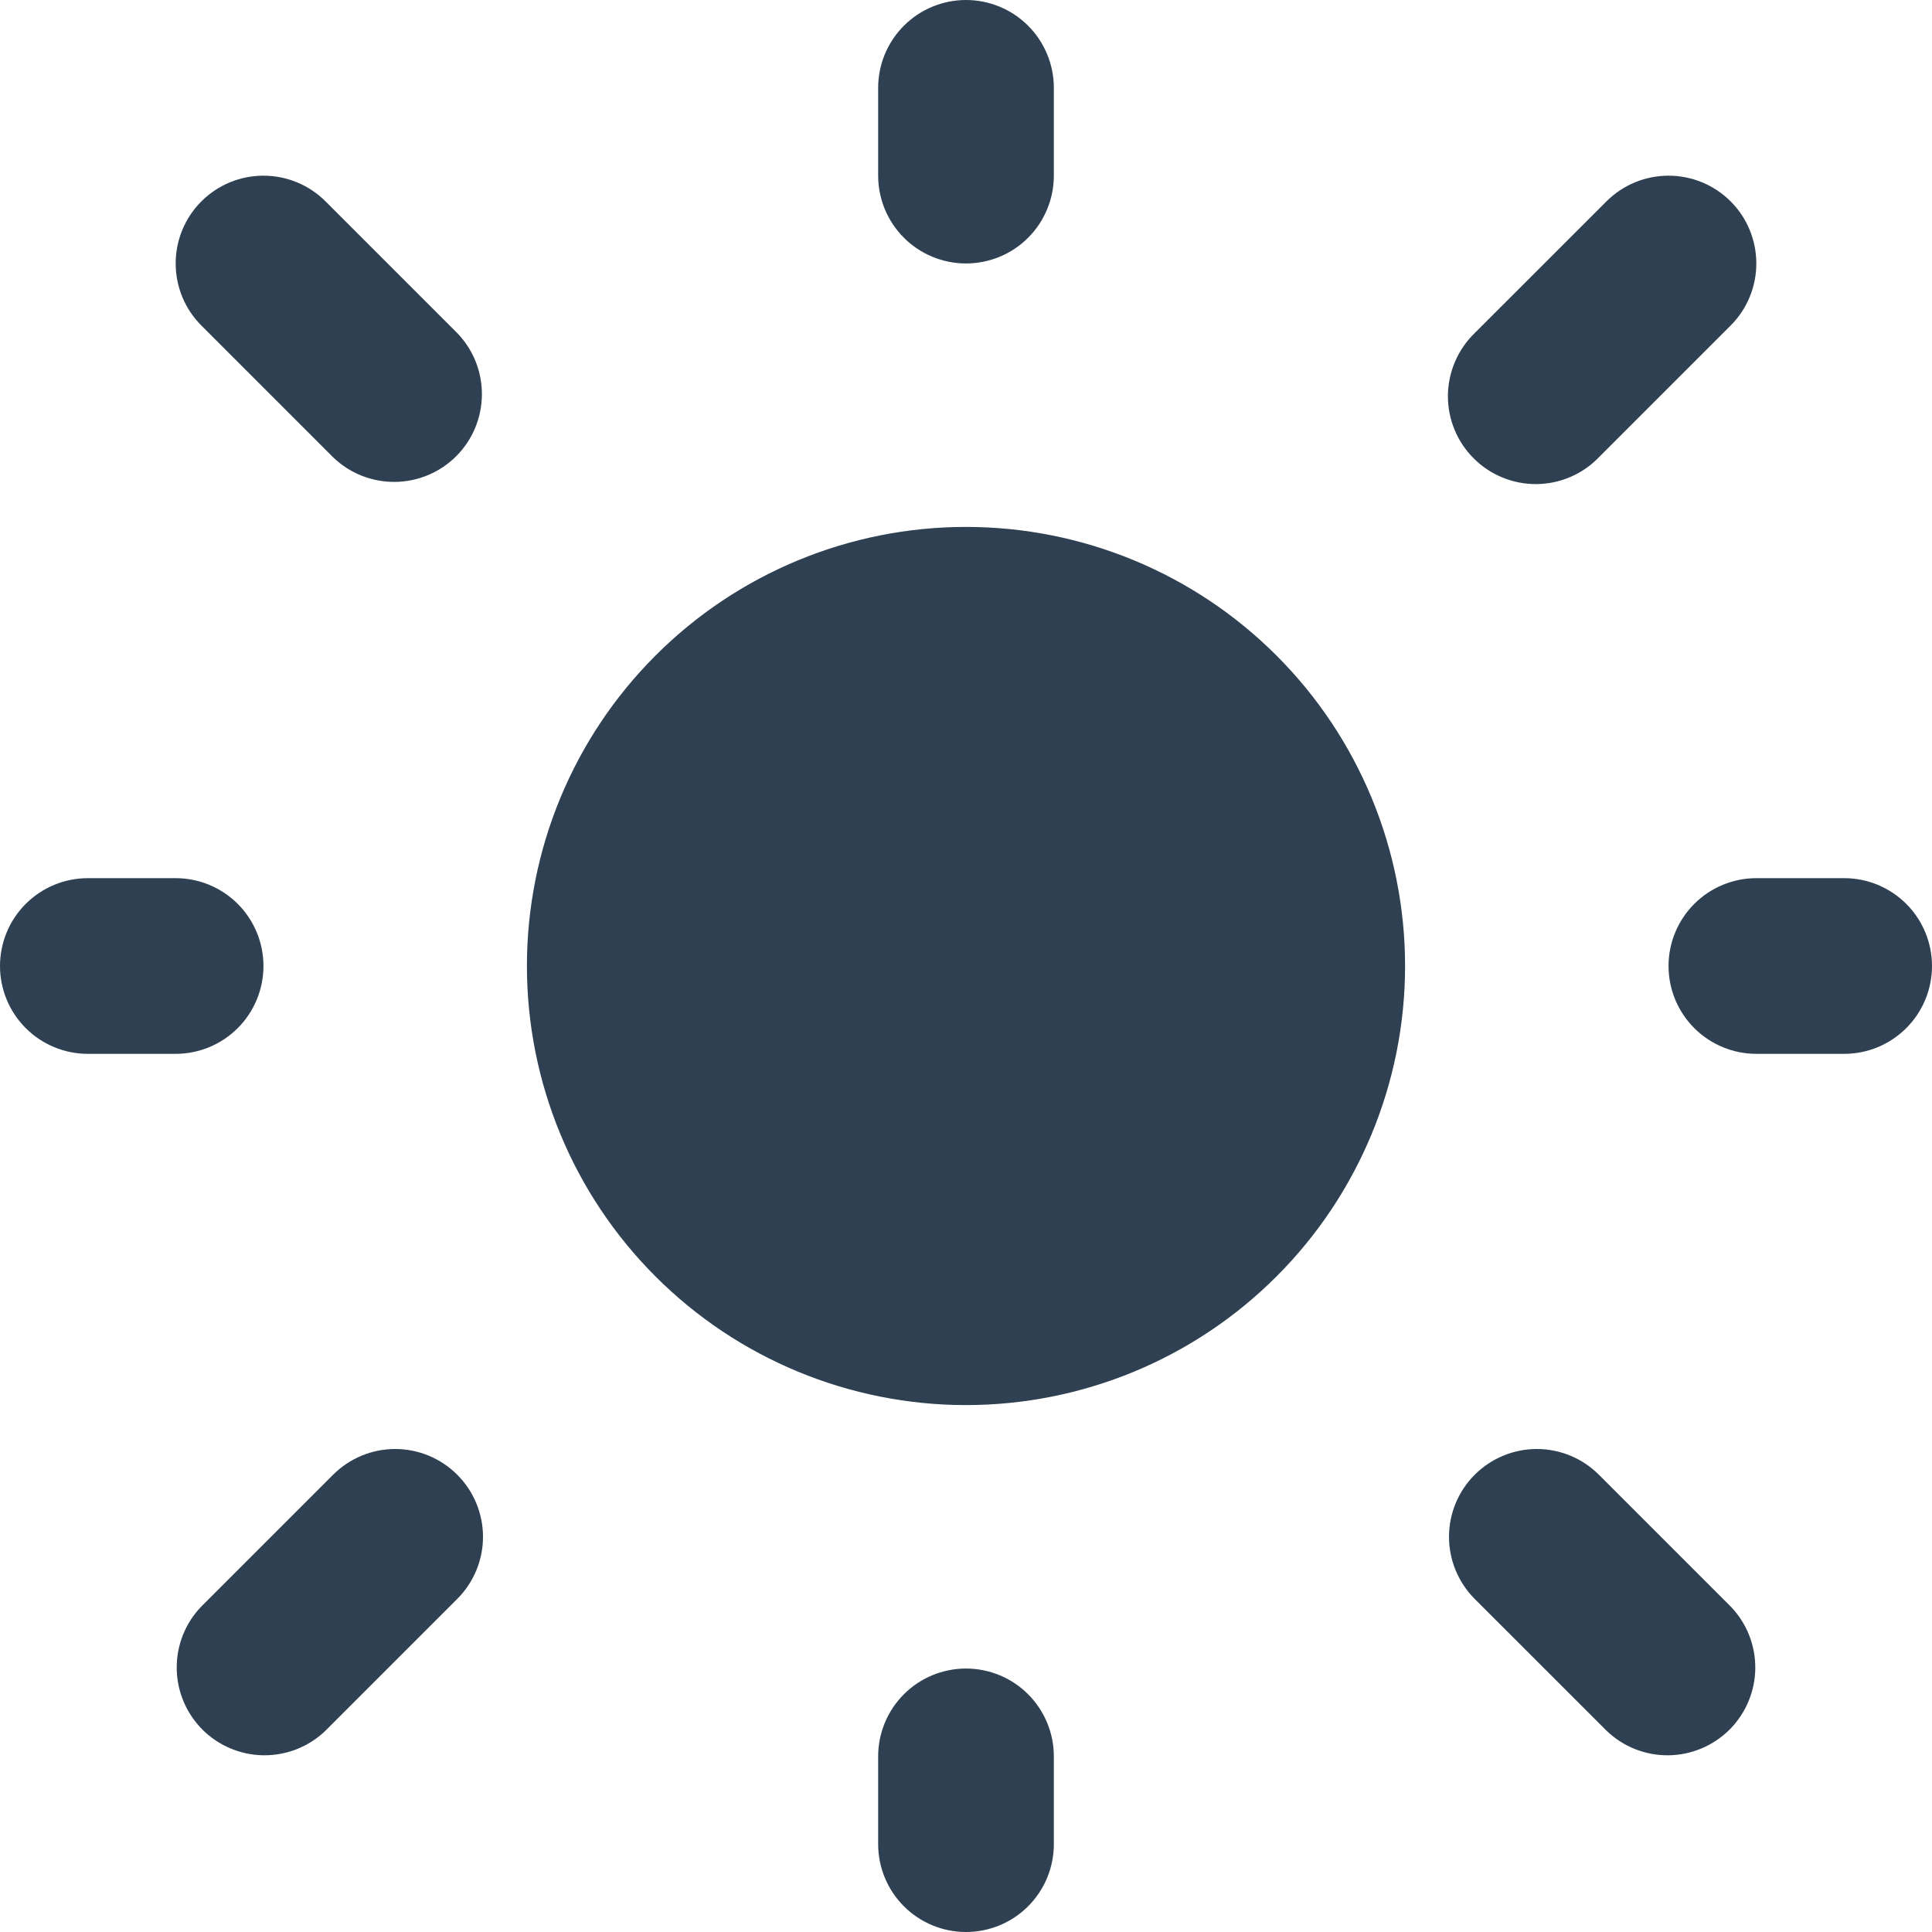
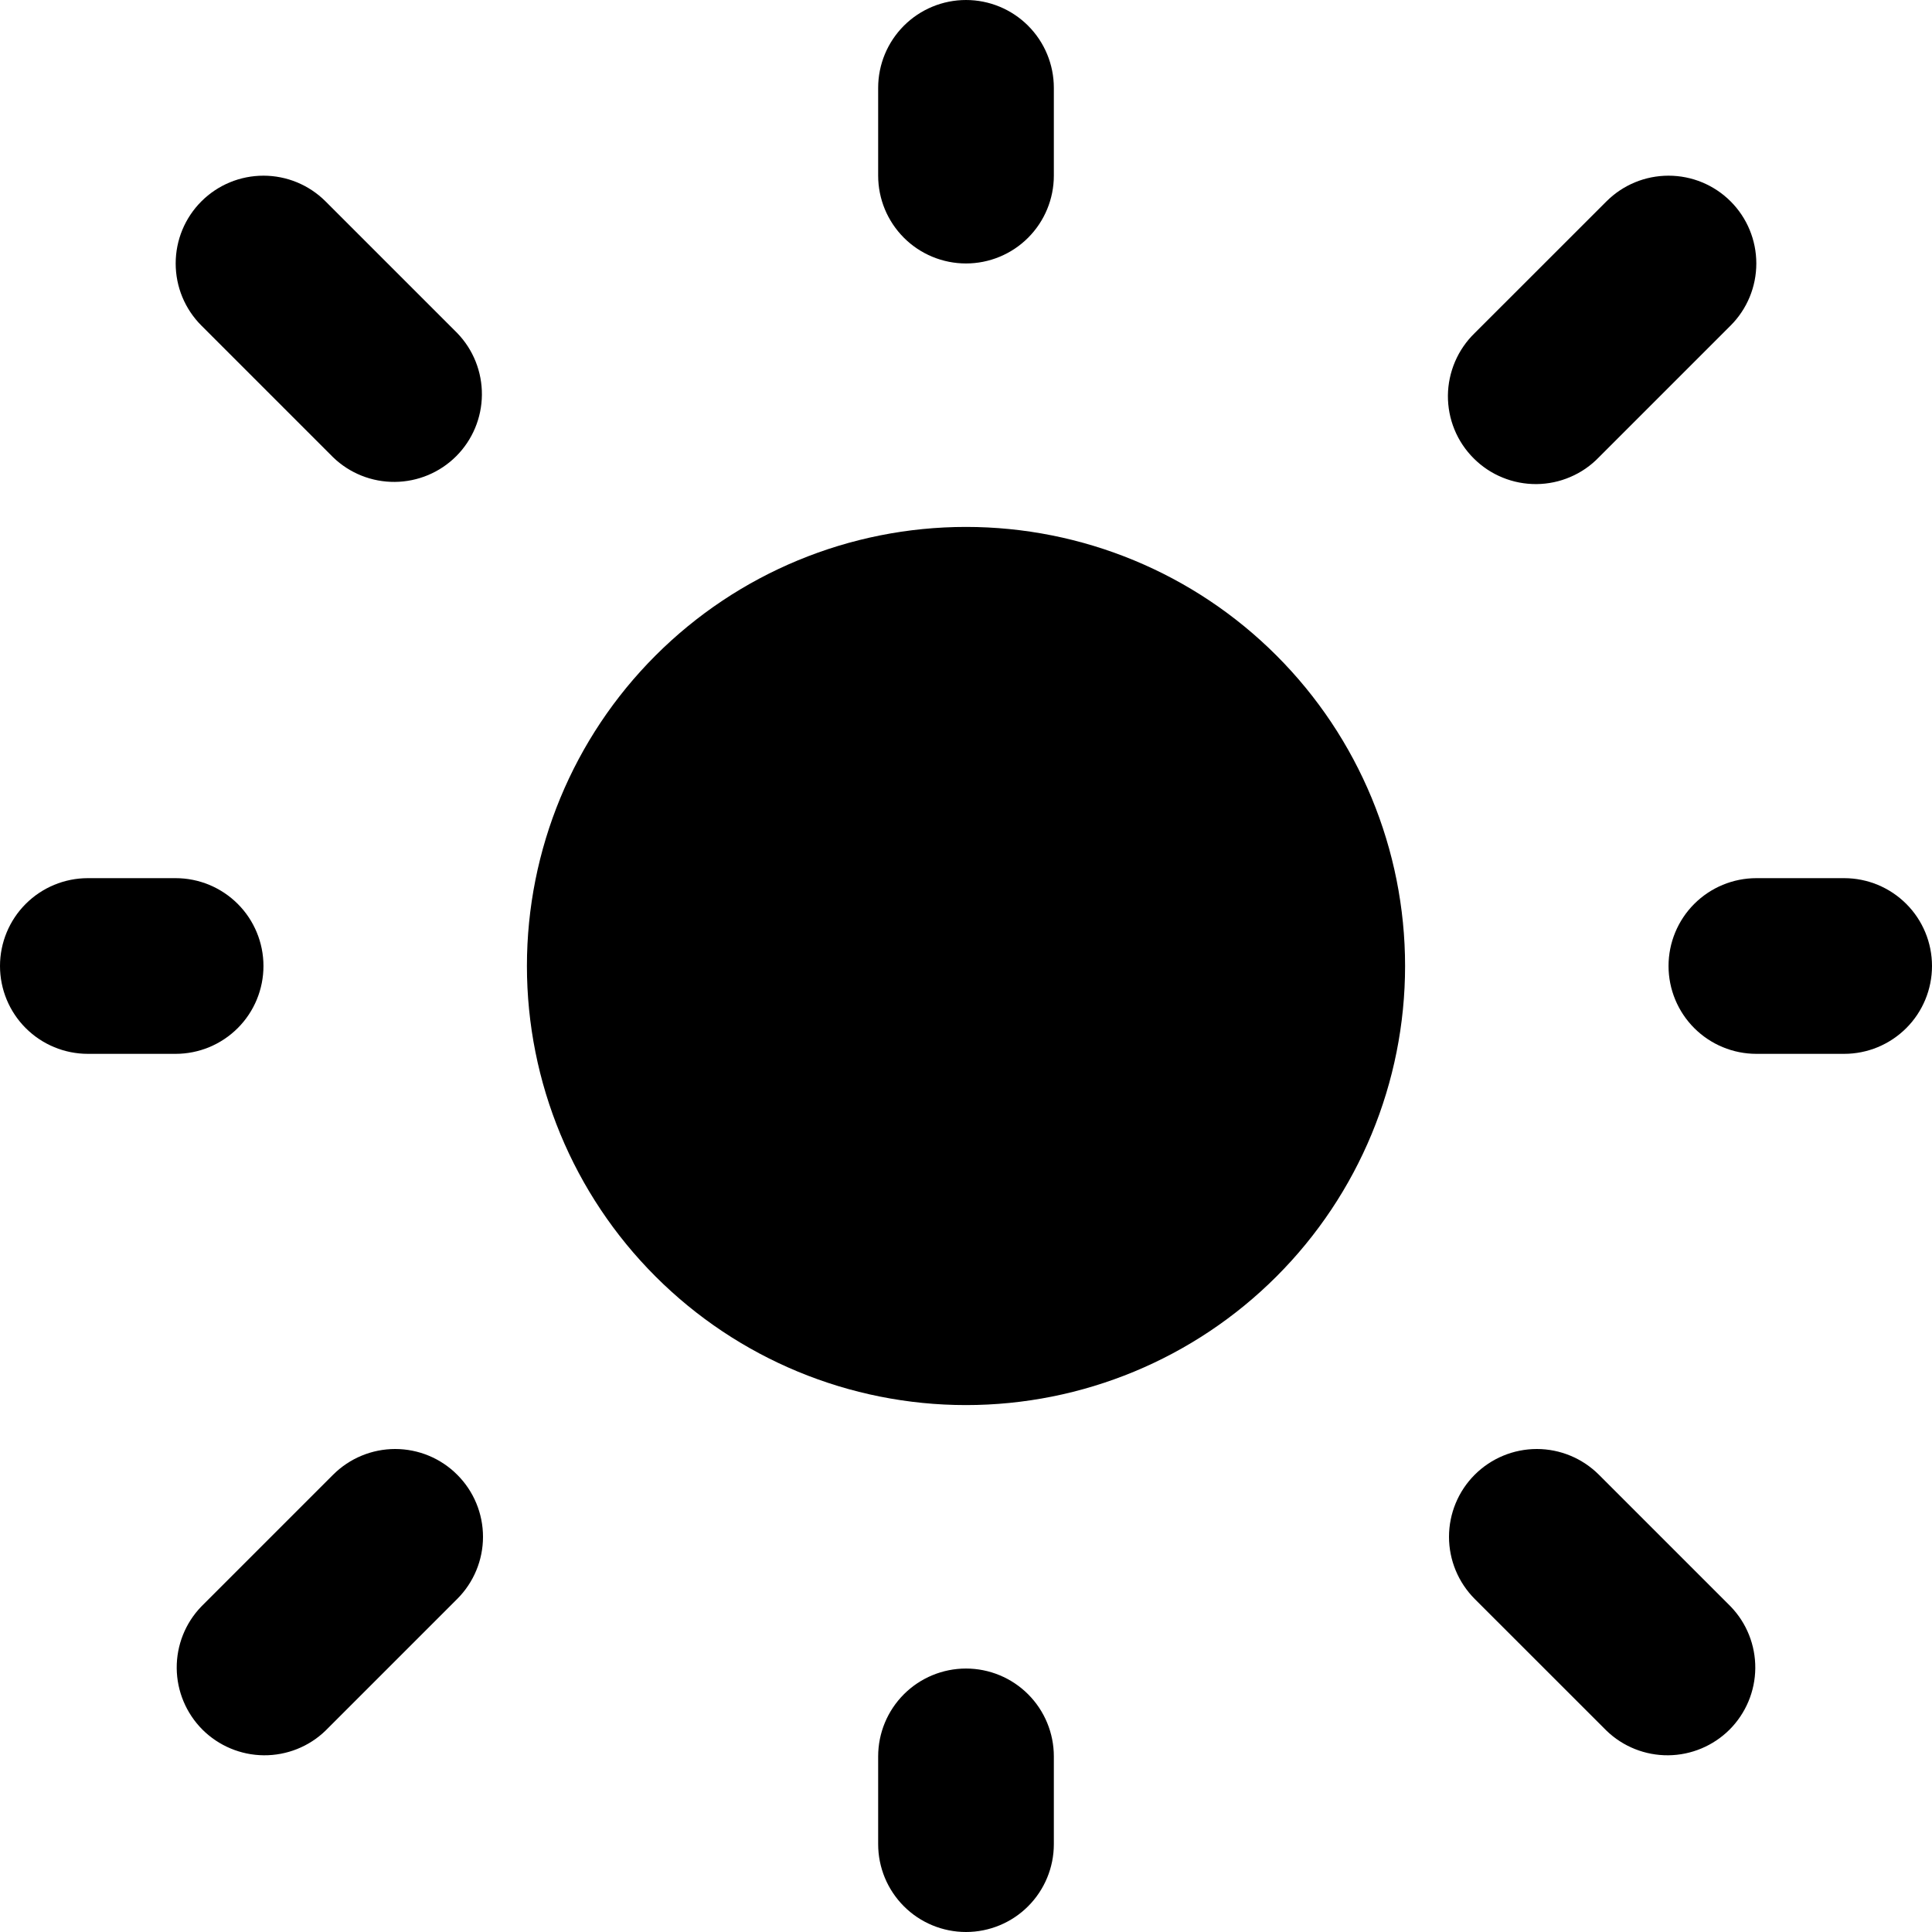
- <svg xmlns="http://www.w3.org/2000/svg" width="30" height="30" viewBox="0 0 30 30" fill="none">
-   <path d="M15 8.182C13.192 8.182 11.457 8.9 10.179 10.179C8.9 11.457 8.182 13.192 8.182 15C8.182 16.808 8.9 18.543 10.179 19.821C11.457 21.1 13.192 21.818 15 21.818C16.808 21.818 18.543 21.1 19.821 19.821C21.1 18.543 21.818 16.808 21.818 15C21.818 13.192 21.1 11.457 19.821 10.179C18.543 8.9 16.808 8.182 15 8.182Z" fill="#2E4051" />
-   <path fill-rule="evenodd" clip-rule="evenodd" d="M15 3.05176e-05C15.362 3.05176e-05 15.709 0.144 15.964 0.399C16.22 0.655 16.364 1.002 16.364 1.364V2.727C16.364 3.089 16.22 3.436 15.964 3.692C15.709 3.947 15.362 4.091 15 4.091C14.638 4.091 14.291 3.947 14.036 3.692C13.78 3.436 13.636 3.089 13.636 2.727V1.364C13.636 1.002 13.78 0.655 14.036 0.399C14.291 0.144 14.638 3.05176e-05 15 3.05176e-05ZM3.127 3.127C3.383 2.871 3.729 2.728 4.091 2.728C4.452 2.728 4.799 2.871 5.055 3.127L7.1 5.172C7.349 5.429 7.486 5.774 7.483 6.131C7.48 6.489 7.337 6.831 7.084 7.084C6.831 7.337 6.489 7.48 6.131 7.483C5.774 7.486 5.429 7.349 5.172 7.1L3.127 5.055C2.871 4.799 2.728 4.453 2.728 4.091C2.728 3.729 2.871 3.383 3.127 3.127ZM26.873 3.127C27.129 3.383 27.272 3.729 27.272 4.091C27.272 4.453 27.129 4.799 26.873 5.055L24.828 7.1C24.702 7.231 24.552 7.335 24.385 7.406C24.219 7.478 24.04 7.515 23.859 7.517C23.678 7.518 23.498 7.484 23.331 7.415C23.163 7.347 23.011 7.245 22.883 7.117C22.755 6.989 22.653 6.837 22.585 6.67C22.516 6.502 22.482 6.322 22.483 6.141C22.485 5.96 22.523 5.781 22.594 5.615C22.665 5.449 22.769 5.298 22.899 5.172L24.945 3.127C25.201 2.871 25.547 2.728 25.909 2.728C26.271 2.728 26.617 2.871 26.873 3.127ZM0 15C0 14.638 0.144 14.291 0.399 14.036C0.655 13.78 1.002 13.636 1.364 13.636H2.727C3.089 13.636 3.436 13.78 3.692 14.036C3.947 14.291 4.091 14.638 4.091 15C4.091 15.362 3.947 15.709 3.692 15.964C3.436 16.22 3.089 16.364 2.727 16.364H1.364C1.002 16.364 0.655 16.22 0.399 15.964C0.144 15.709 0 15.362 0 15ZM25.909 15C25.909 14.638 26.053 14.291 26.308 14.036C26.564 13.78 26.911 13.636 27.273 13.636H28.636C28.998 13.636 29.345 13.78 29.601 14.036C29.856 14.291 30 14.638 30 15C30 15.362 29.856 15.709 29.601 15.964C29.345 16.22 28.998 16.364 28.636 16.364H27.273C26.911 16.364 26.564 16.22 26.308 15.964C26.053 15.709 25.909 15.362 25.909 15ZM7.1 22.9C7.356 23.155 7.5 23.502 7.5 23.864C7.5 24.225 7.356 24.572 7.1 24.828L5.055 26.873C4.798 27.122 4.453 27.259 4.096 27.256C3.738 27.253 3.396 27.109 3.143 26.857C2.891 26.604 2.747 26.262 2.744 25.904C2.741 25.547 2.878 25.202 3.127 24.945L5.172 22.9C5.428 22.644 5.775 22.5 6.136 22.5C6.498 22.5 6.845 22.644 7.1 22.9ZM22.899 22.9C23.155 22.644 23.502 22.5 23.864 22.5C24.225 22.5 24.572 22.644 24.828 22.9L26.873 24.945C27.122 25.202 27.259 25.547 27.256 25.904C27.253 26.262 27.109 26.604 26.857 26.857C26.604 27.109 26.262 27.253 25.904 27.256C25.547 27.259 25.202 27.122 24.945 26.873L22.899 24.828C22.644 24.572 22.5 24.225 22.5 23.864C22.5 23.502 22.644 23.155 22.899 22.9ZM15 25.909C15.362 25.909 15.709 26.053 15.964 26.308C16.22 26.564 16.364 26.911 16.364 27.273V28.636C16.364 28.998 16.22 29.345 15.964 29.601C15.709 29.856 15.362 30 15 30C14.638 30 14.291 29.856 14.036 29.601C13.78 29.345 13.636 28.998 13.636 28.636V27.273C13.636 26.911 13.78 26.564 14.036 26.308C14.291 26.053 14.638 25.909 15 25.909Z" fill="#2E4051" />
+ <svg xmlns="http://www.w3.org/2000/svg" width="30" height="30" viewBox="0 0 30 30">
+   <path d="M15 8.182C13.192 8.182 11.457 8.9 10.179 10.179C8.9 11.457 8.182 13.192 8.182 15C8.182 16.808 8.9 18.543 10.179 19.821C11.457 21.1 13.192 21.818 15 21.818C16.808 21.818 18.543 21.1 19.821 19.821C21.1 18.543 21.818 16.808 21.818 15C21.818 13.192 21.1 11.457 19.821 10.179C18.543 8.9 16.808 8.182 15 8.182Z" />
+   <path fill-rule="evenodd" clip-rule="evenodd" d="M15 3.05176e-05C15.362 3.05176e-05 15.709 0.144 15.964 0.399C16.22 0.655 16.364 1.002 16.364 1.364V2.727C16.364 3.089 16.22 3.436 15.964 3.692C15.709 3.947 15.362 4.091 15 4.091C14.638 4.091 14.291 3.947 14.036 3.692C13.78 3.436 13.636 3.089 13.636 2.727V1.364C13.636 1.002 13.78 0.655 14.036 0.399C14.291 0.144 14.638 3.05176e-05 15 3.05176e-05ZM3.127 3.127C3.383 2.871 3.729 2.728 4.091 2.728C4.452 2.728 4.799 2.871 5.055 3.127L7.1 5.172C7.349 5.429 7.486 5.774 7.483 6.131C7.48 6.489 7.337 6.831 7.084 7.084C6.831 7.337 6.489 7.48 6.131 7.483C5.774 7.486 5.429 7.349 5.172 7.1L3.127 5.055C2.871 4.799 2.728 4.453 2.728 4.091C2.728 3.729 2.871 3.383 3.127 3.127ZM26.873 3.127C27.129 3.383 27.272 3.729 27.272 4.091C27.272 4.453 27.129 4.799 26.873 5.055L24.828 7.1C24.702 7.231 24.552 7.335 24.385 7.406C24.219 7.478 24.04 7.515 23.859 7.517C23.678 7.518 23.498 7.484 23.331 7.415C23.163 7.347 23.011 7.245 22.883 7.117C22.755 6.989 22.653 6.837 22.585 6.67C22.516 6.502 22.482 6.322 22.483 6.141C22.485 5.96 22.523 5.781 22.594 5.615C22.665 5.449 22.769 5.298 22.899 5.172L24.945 3.127C25.201 2.871 25.547 2.728 25.909 2.728C26.271 2.728 26.617 2.871 26.873 3.127ZM0 15C0 14.638 0.144 14.291 0.399 14.036C0.655 13.78 1.002 13.636 1.364 13.636H2.727C3.089 13.636 3.436 13.78 3.692 14.036C3.947 14.291 4.091 14.638 4.091 15C4.091 15.362 3.947 15.709 3.692 15.964C3.436 16.22 3.089 16.364 2.727 16.364H1.364C1.002 16.364 0.655 16.22 0.399 15.964C0.144 15.709 0 15.362 0 15ZM25.909 15C25.909 14.638 26.053 14.291 26.308 14.036C26.564 13.78 26.911 13.636 27.273 13.636H28.636C28.998 13.636 29.345 13.78 29.601 14.036C29.856 14.291 30 14.638 30 15C30 15.362 29.856 15.709 29.601 15.964C29.345 16.22 28.998 16.364 28.636 16.364H27.273C26.911 16.364 26.564 16.22 26.308 15.964C26.053 15.709 25.909 15.362 25.909 15ZM7.1 22.9C7.356 23.155 7.5 23.502 7.5 23.864C7.5 24.225 7.356 24.572 7.1 24.828L5.055 26.873C4.798 27.122 4.453 27.259 4.096 27.256C3.738 27.253 3.396 27.109 3.143 26.857C2.891 26.604 2.747 26.262 2.744 25.904C2.741 25.547 2.878 25.202 3.127 24.945L5.172 22.9C5.428 22.644 5.775 22.5 6.136 22.5C6.498 22.5 6.845 22.644 7.1 22.9ZM22.899 22.9C23.155 22.644 23.502 22.5 23.864 22.5C24.225 22.5 24.572 22.644 24.828 22.9L26.873 24.945C27.122 25.202 27.259 25.547 27.256 25.904C27.253 26.262 27.109 26.604 26.857 26.857C26.604 27.109 26.262 27.253 25.904 27.256C25.547 27.259 25.202 27.122 24.945 26.873L22.899 24.828C22.644 24.572 22.5 24.225 22.5 23.864C22.5 23.502 22.644 23.155 22.899 22.9ZM15 25.909C15.362 25.909 15.709 26.053 15.964 26.308C16.22 26.564 16.364 26.911 16.364 27.273V28.636C16.364 28.998 16.22 29.345 15.964 29.601C15.709 29.856 15.362 30 15 30C14.638 30 14.291 29.856 14.036 29.601C13.78 29.345 13.636 28.998 13.636 28.636V27.273C13.636 26.911 13.78 26.564 14.036 26.308C14.291 26.053 14.638 25.909 15 25.909Z" />
</svg>
